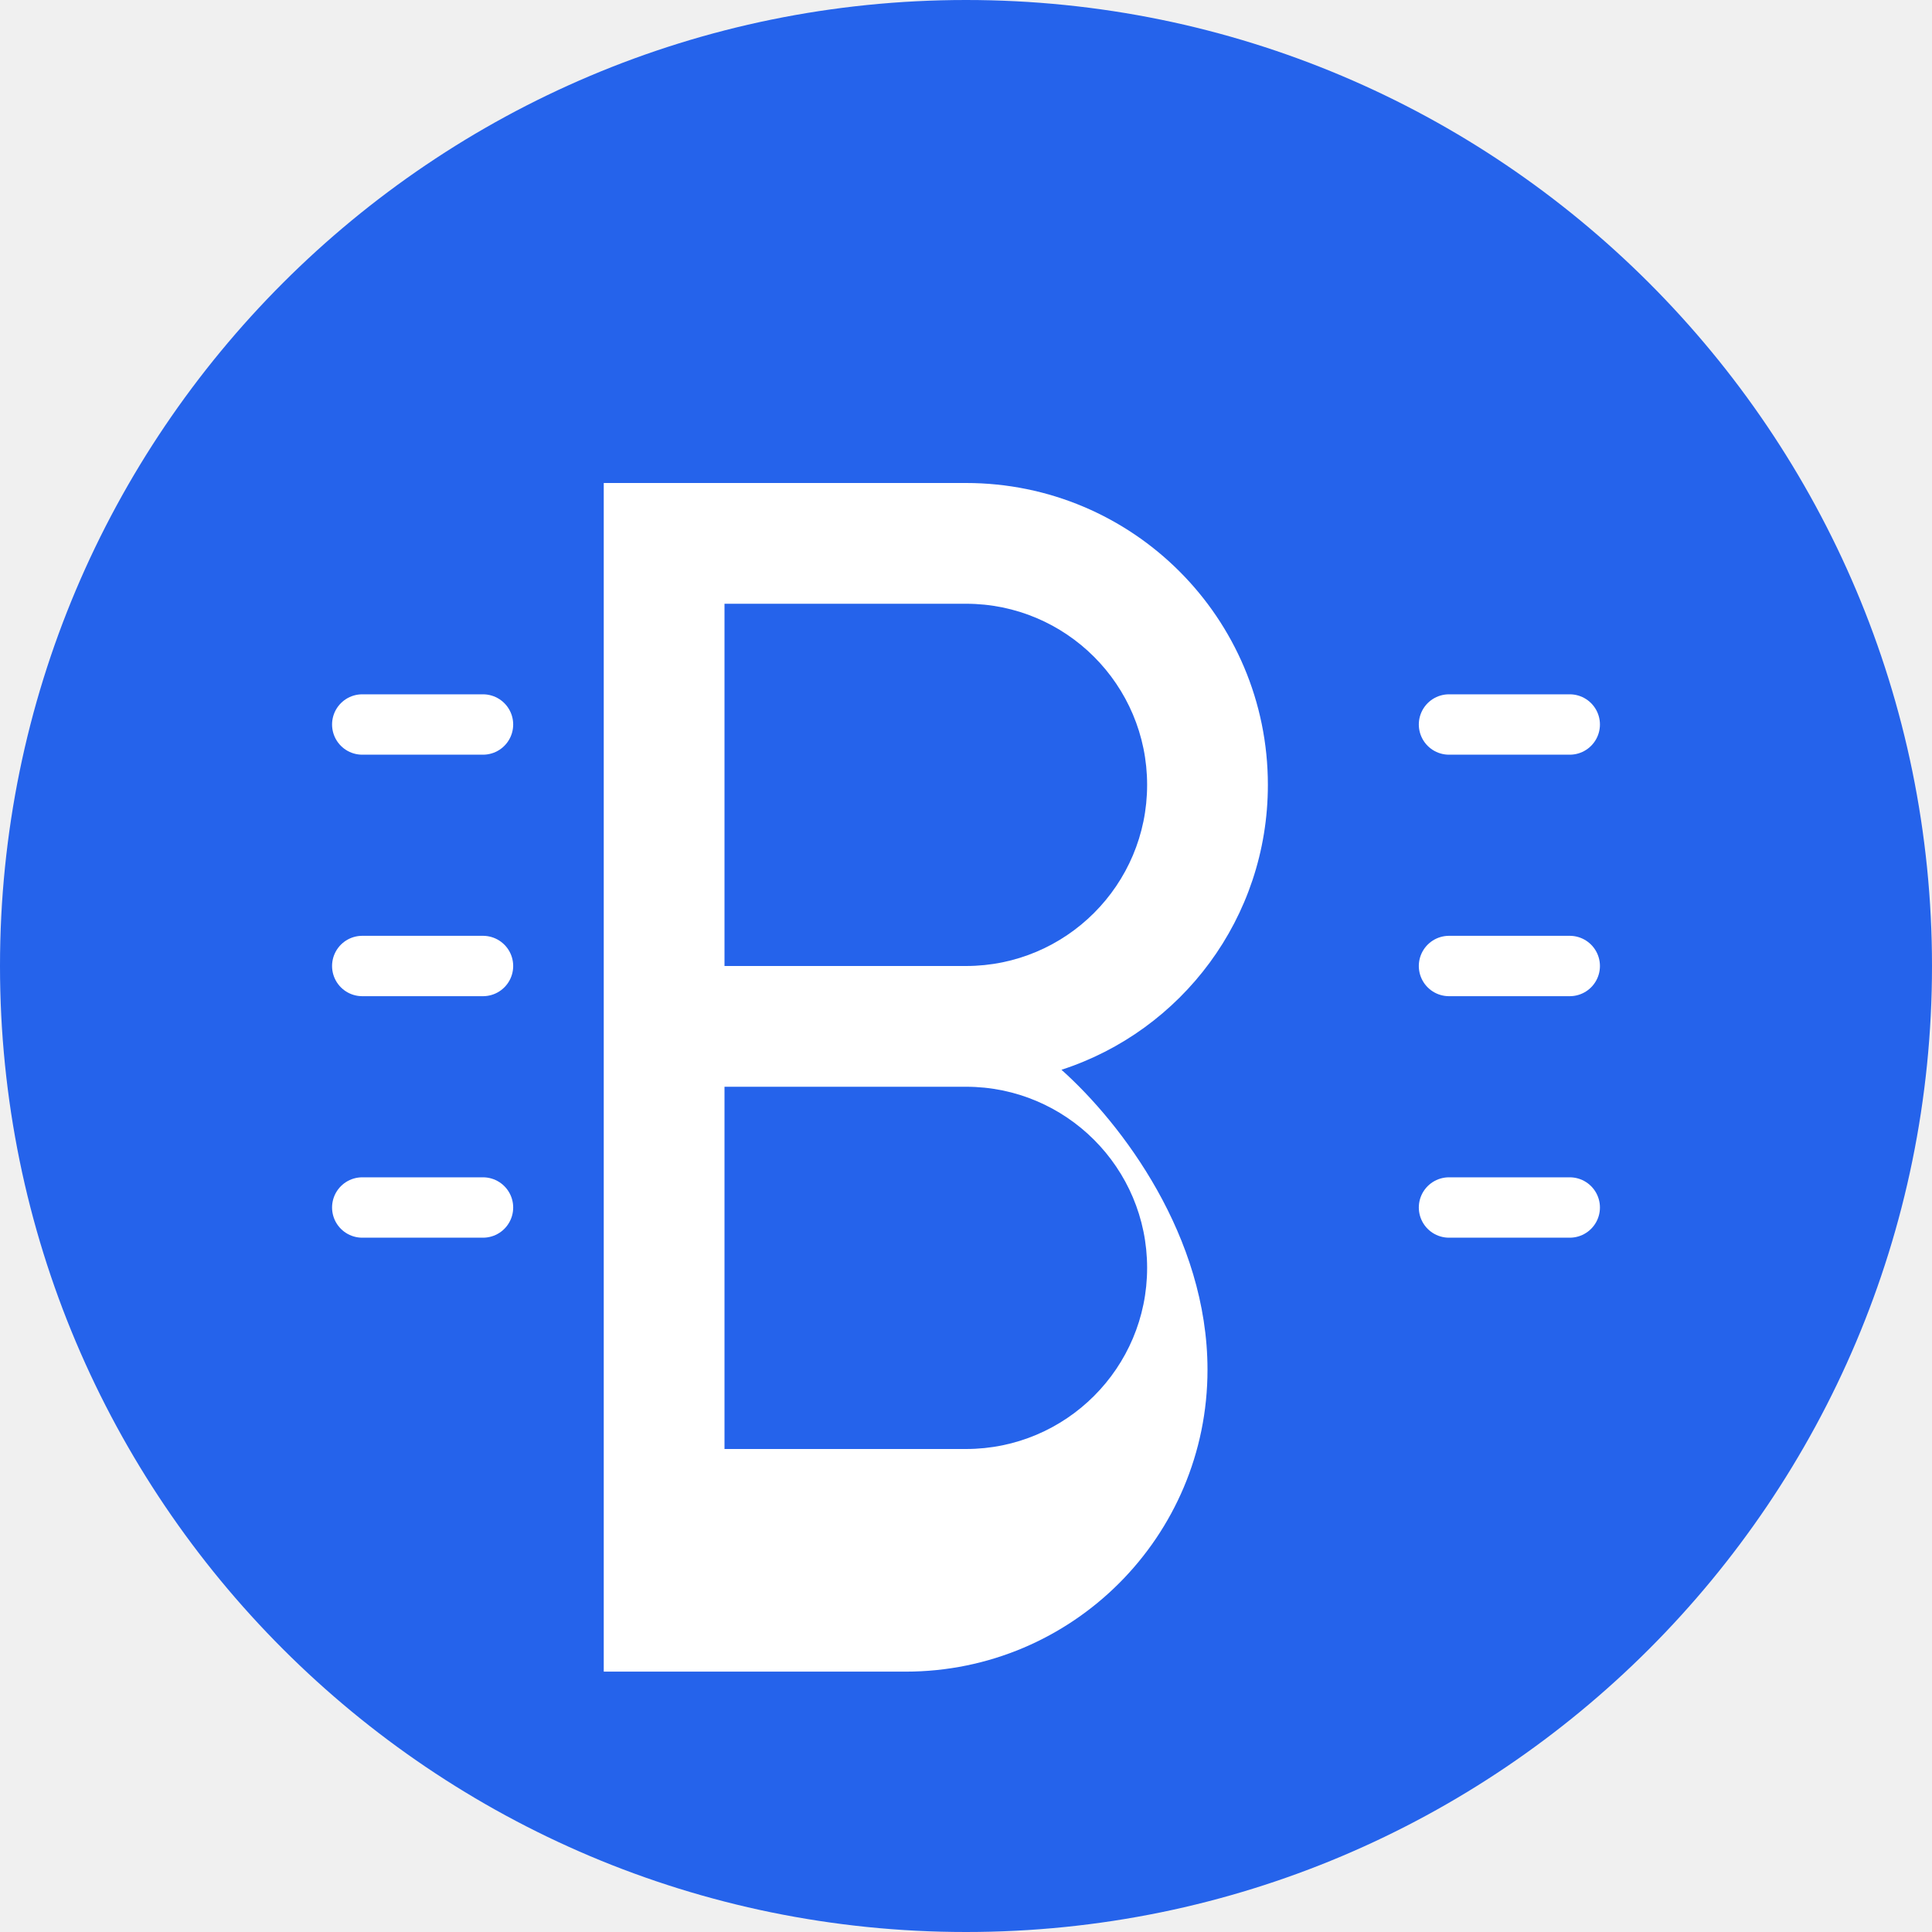
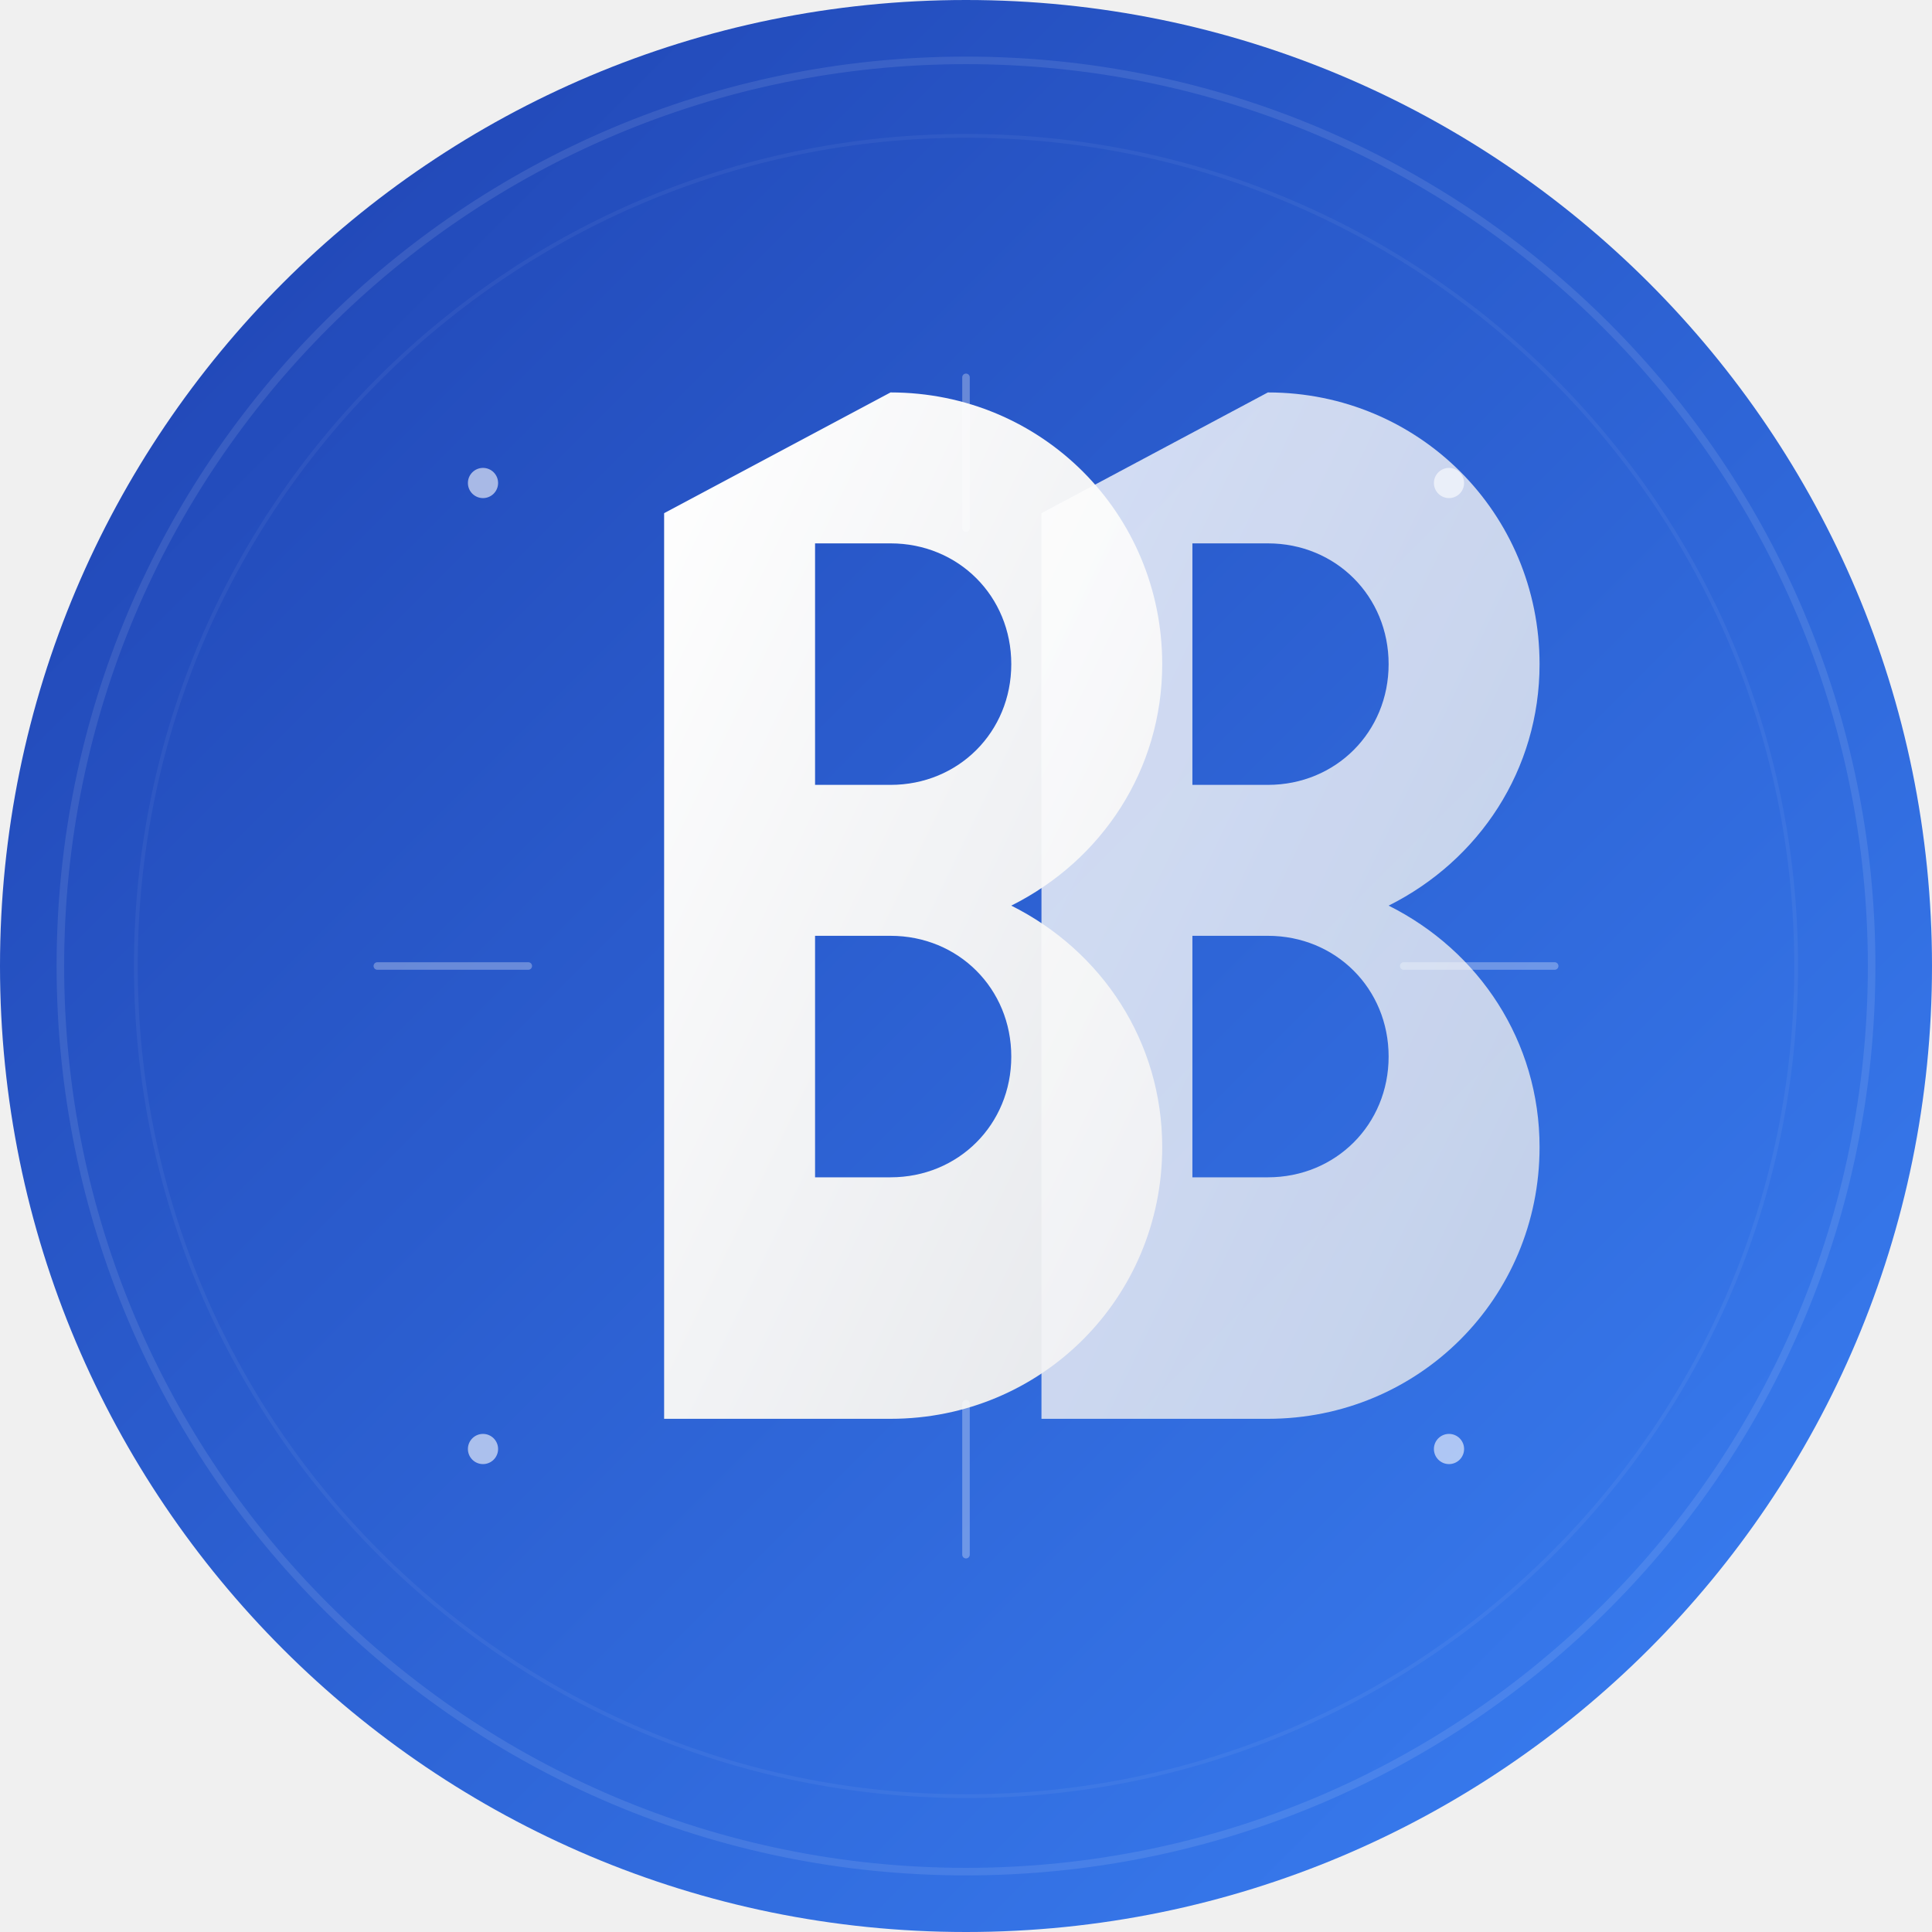
<svg xmlns="http://www.w3.org/2000/svg" width="512" height="512" viewBox="0 0 512 512" fill="none">
-   <circle cx="256" cy="256" r="256" fill="#2563EB" />
-   <path d="M160 128h96c44.2 0 80 35.8 80 80 0 35.3-22.9 65.2-54.7 75.5C297.3 297.8 320 327.7 320 363c0 44.2-35.8 80-80 80h-80V128zm32 32v96h64c26.5 0 48-21.5 48-48s-21.5-48-48-48h-64zm0 128v96h64c26.5 0 48-21.5 48-48s-21.5-48-48-48h-64z" fill="white" />
-   <path d="M384 192h32M384 320h32M384 256h32" stroke="white" stroke-width="16" stroke-linecap="round" />
-   <path d="M96 192h32M96 320h32M96 256h32" stroke="white" stroke-width="16" stroke-linecap="round" />
+   <defs>
+     <linearGradient id="bgGradient" x1="0%" y1="0%" x2="100%" y2="100%">
+       <stop offset="0%" style="stop-color:#1e40af;stop-opacity:1" />
+       <stop offset="100%" style="stop-color:#3b82f6;stop-opacity:1" />
+     </linearGradient>
+     <linearGradient id="textGradient" x1="0%" y1="0%" x2="100%" y2="100%">
+       <stop offset="0%" style="stop-color:#ffffff;stop-opacity:1" />
+       <stop offset="100%" style="stop-color:#e5e7eb;stop-opacity:1" />
+     </linearGradient>
+   </defs>
+   <circle cx="256" cy="256" r="256" fill="url(#bgGradient)" />
+   <circle cx="256" cy="256" r="240" fill="none" stroke="rgba(255,255,255,0.1)" stroke-width="2" />
+   <circle cx="256" cy="256" r="220" fill="none" stroke="rgba(255,255,255,0.05)" stroke-width="1" />
+   <g transform="translate(256, 256)">
+     <path d="M-80 -120 L-80 120 L-20 120 C20 120 52 88 52 48 C52 20 36 -4 12 -16 C36 -28 52 -52 52 -80 C52 -120 20 -152 -20 -152 L-80 -120 Z M-40 -112 L-20 -112 C-2 -112 12 -98 12 -80 C12 -62 -2 -48 -20 -48 L-40 -48 Z M-40 -8 L-20 -8 C-2 -8 12 6 12 24 C12 42 -2 56 -20 56 L-40 56 Z" fill="url(#textGradient)" />
+     <path d="M20 -120 L20 120 L80 120 C120 120 152 88 152 48 C152 20 136 -4 112 -16 C136 -28 152 -52 152 -80 C152 -120 120 -152 80 -152 L20 -120 Z M60 -112 L80 -112 C98 -112 112 -98 112 -80 C112 -62 98 -48 80 -48 L60 -48 Z M60 -8 L80 -8 C98 -8 112 6 112 24 C112 42 98 56 80 56 L60 56 Z" fill="url(#textGradient)" opacity="0.8" />
+   </g>
+   <circle cx="128" cy="128" r="4" fill="rgba(255,255,255,0.6)" />
+   <circle cx="384" cy="128" r="4" fill="rgba(255,255,255,0.6)" />
+   <circle cx="128" cy="384" r="4" fill="rgba(255,255,255,0.6)" />
+   <circle cx="384" cy="384" r="4" fill="rgba(255,255,255,0.6)" />
+   <path d="M100 256 L140 256 M372 256 L412 256" stroke="rgba(255,255,255,0.3)" stroke-width="2" stroke-linecap="round" />
+   <path d="M256 100 L256 140 M256 372 L256 412" stroke="rgba(255,255,255,0.3)" stroke-width="2" stroke-linecap="round" />
</svg>
